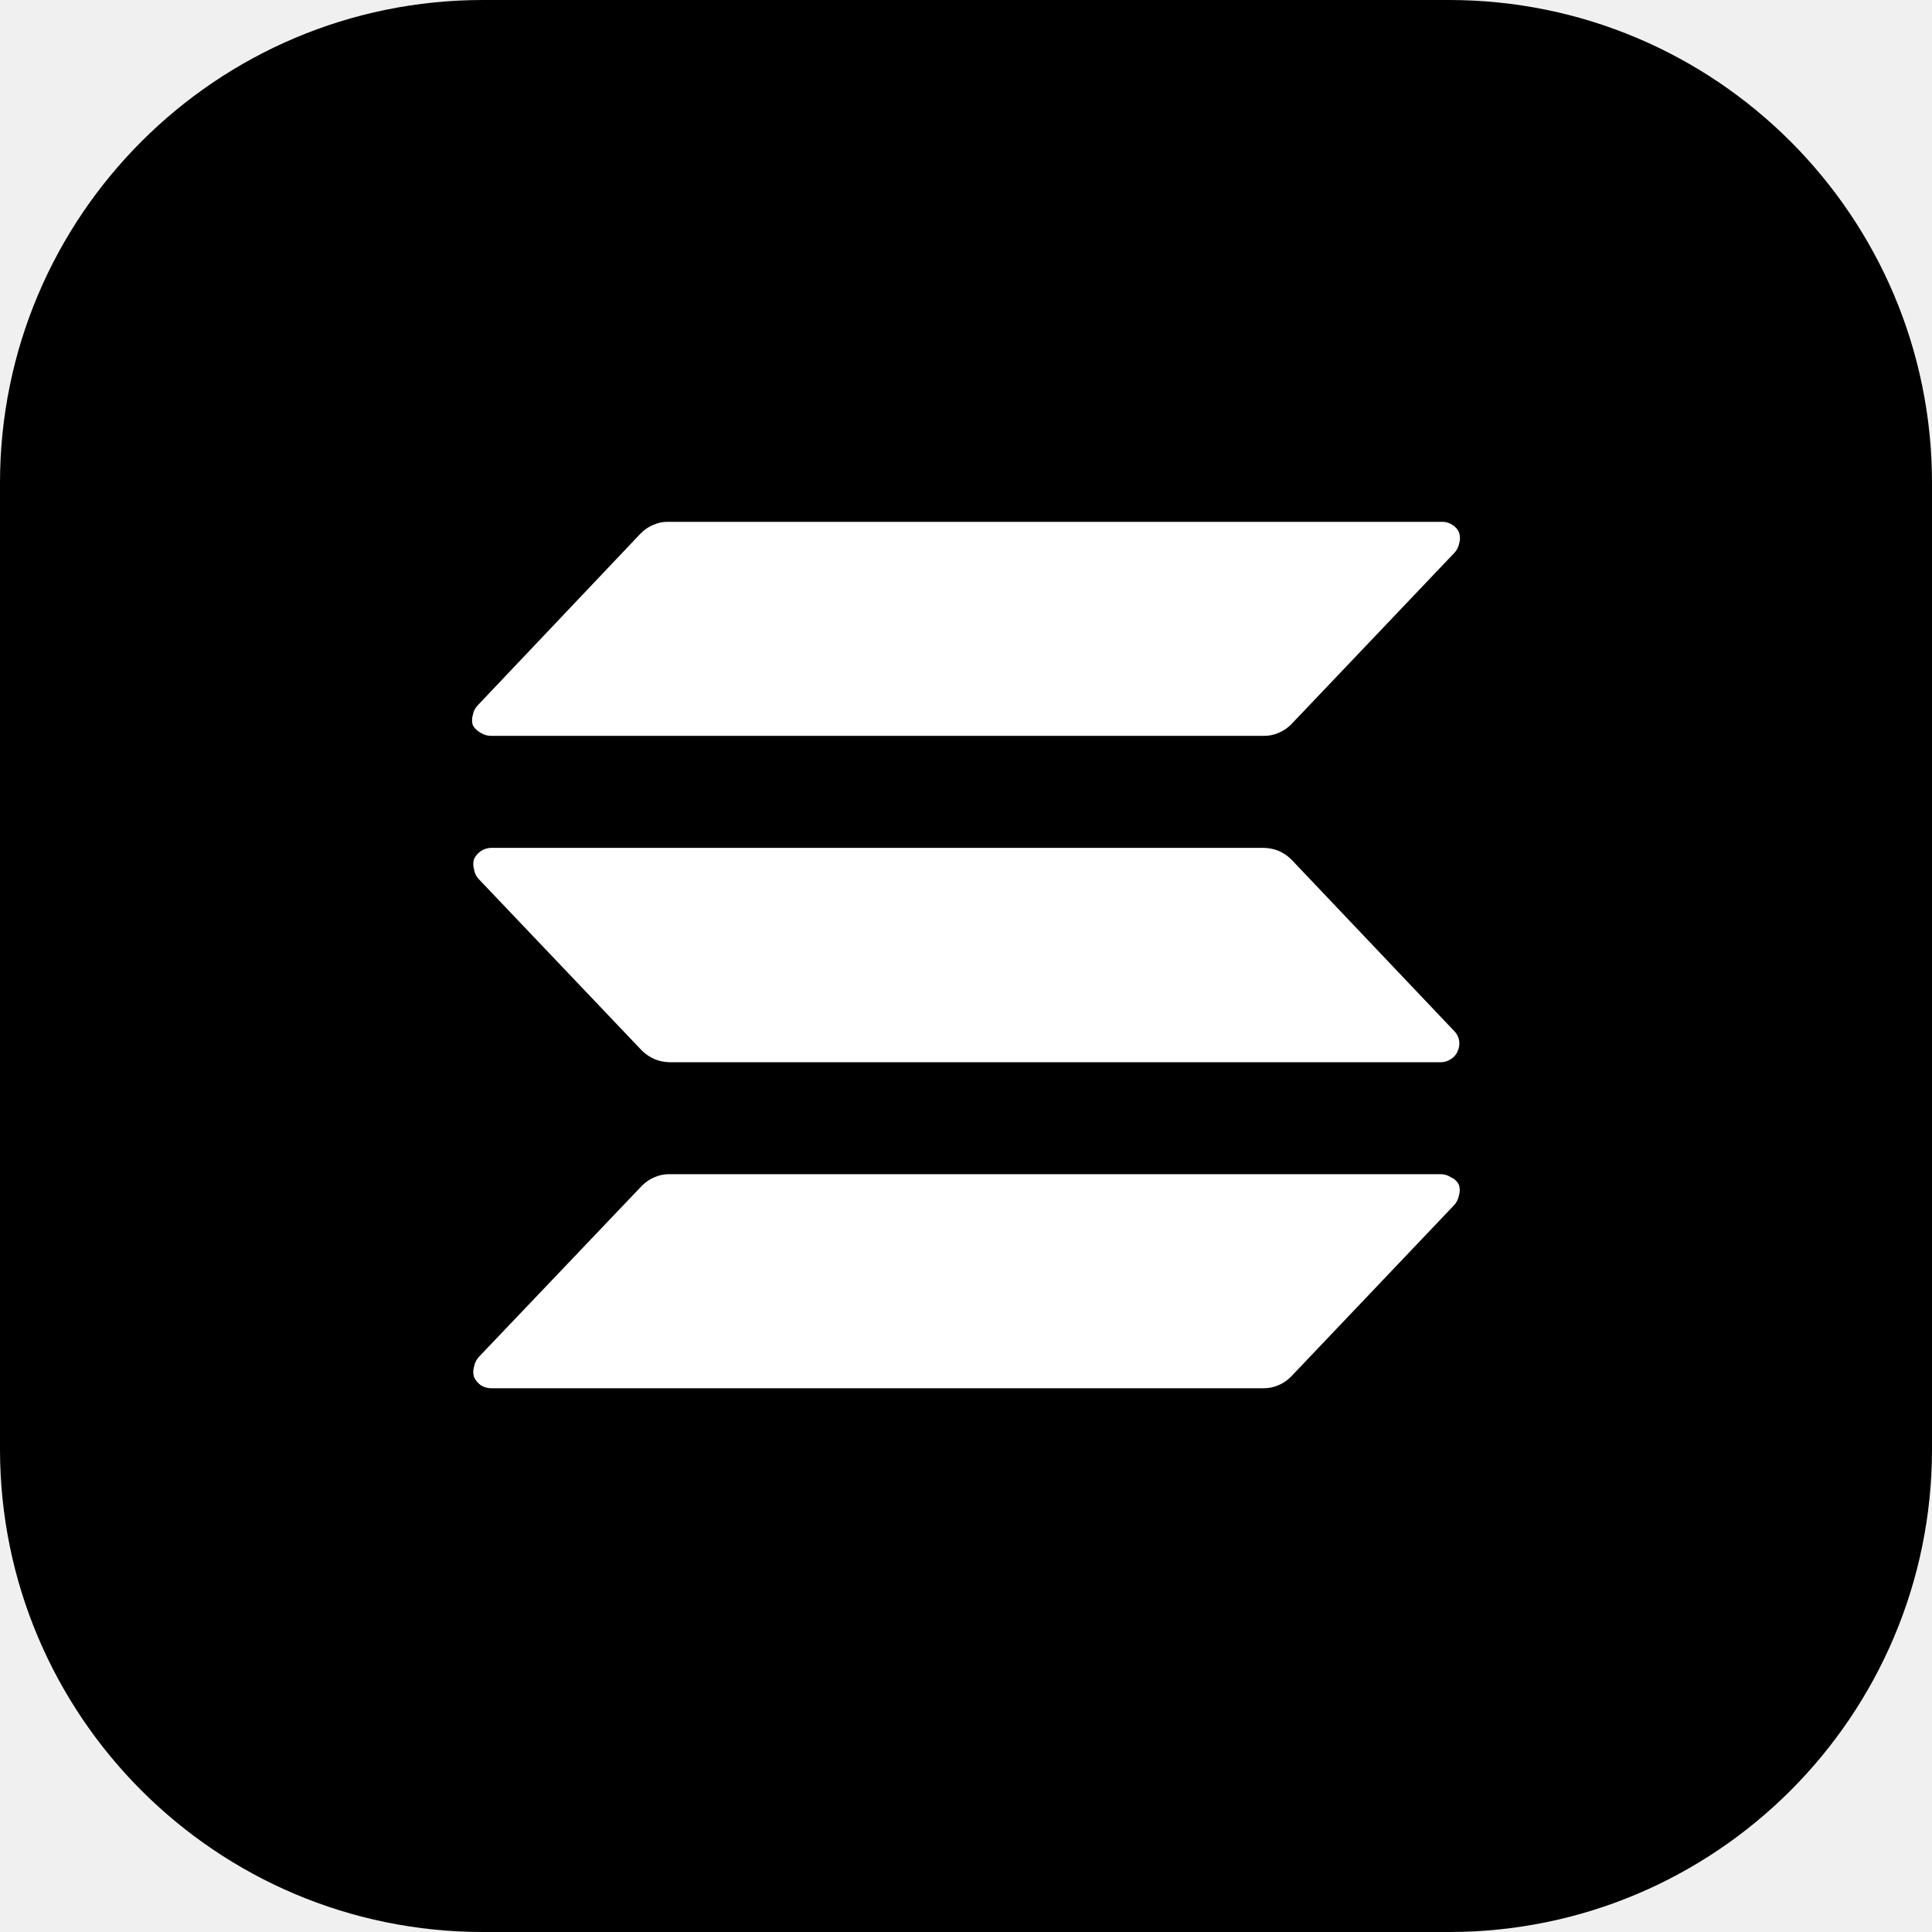
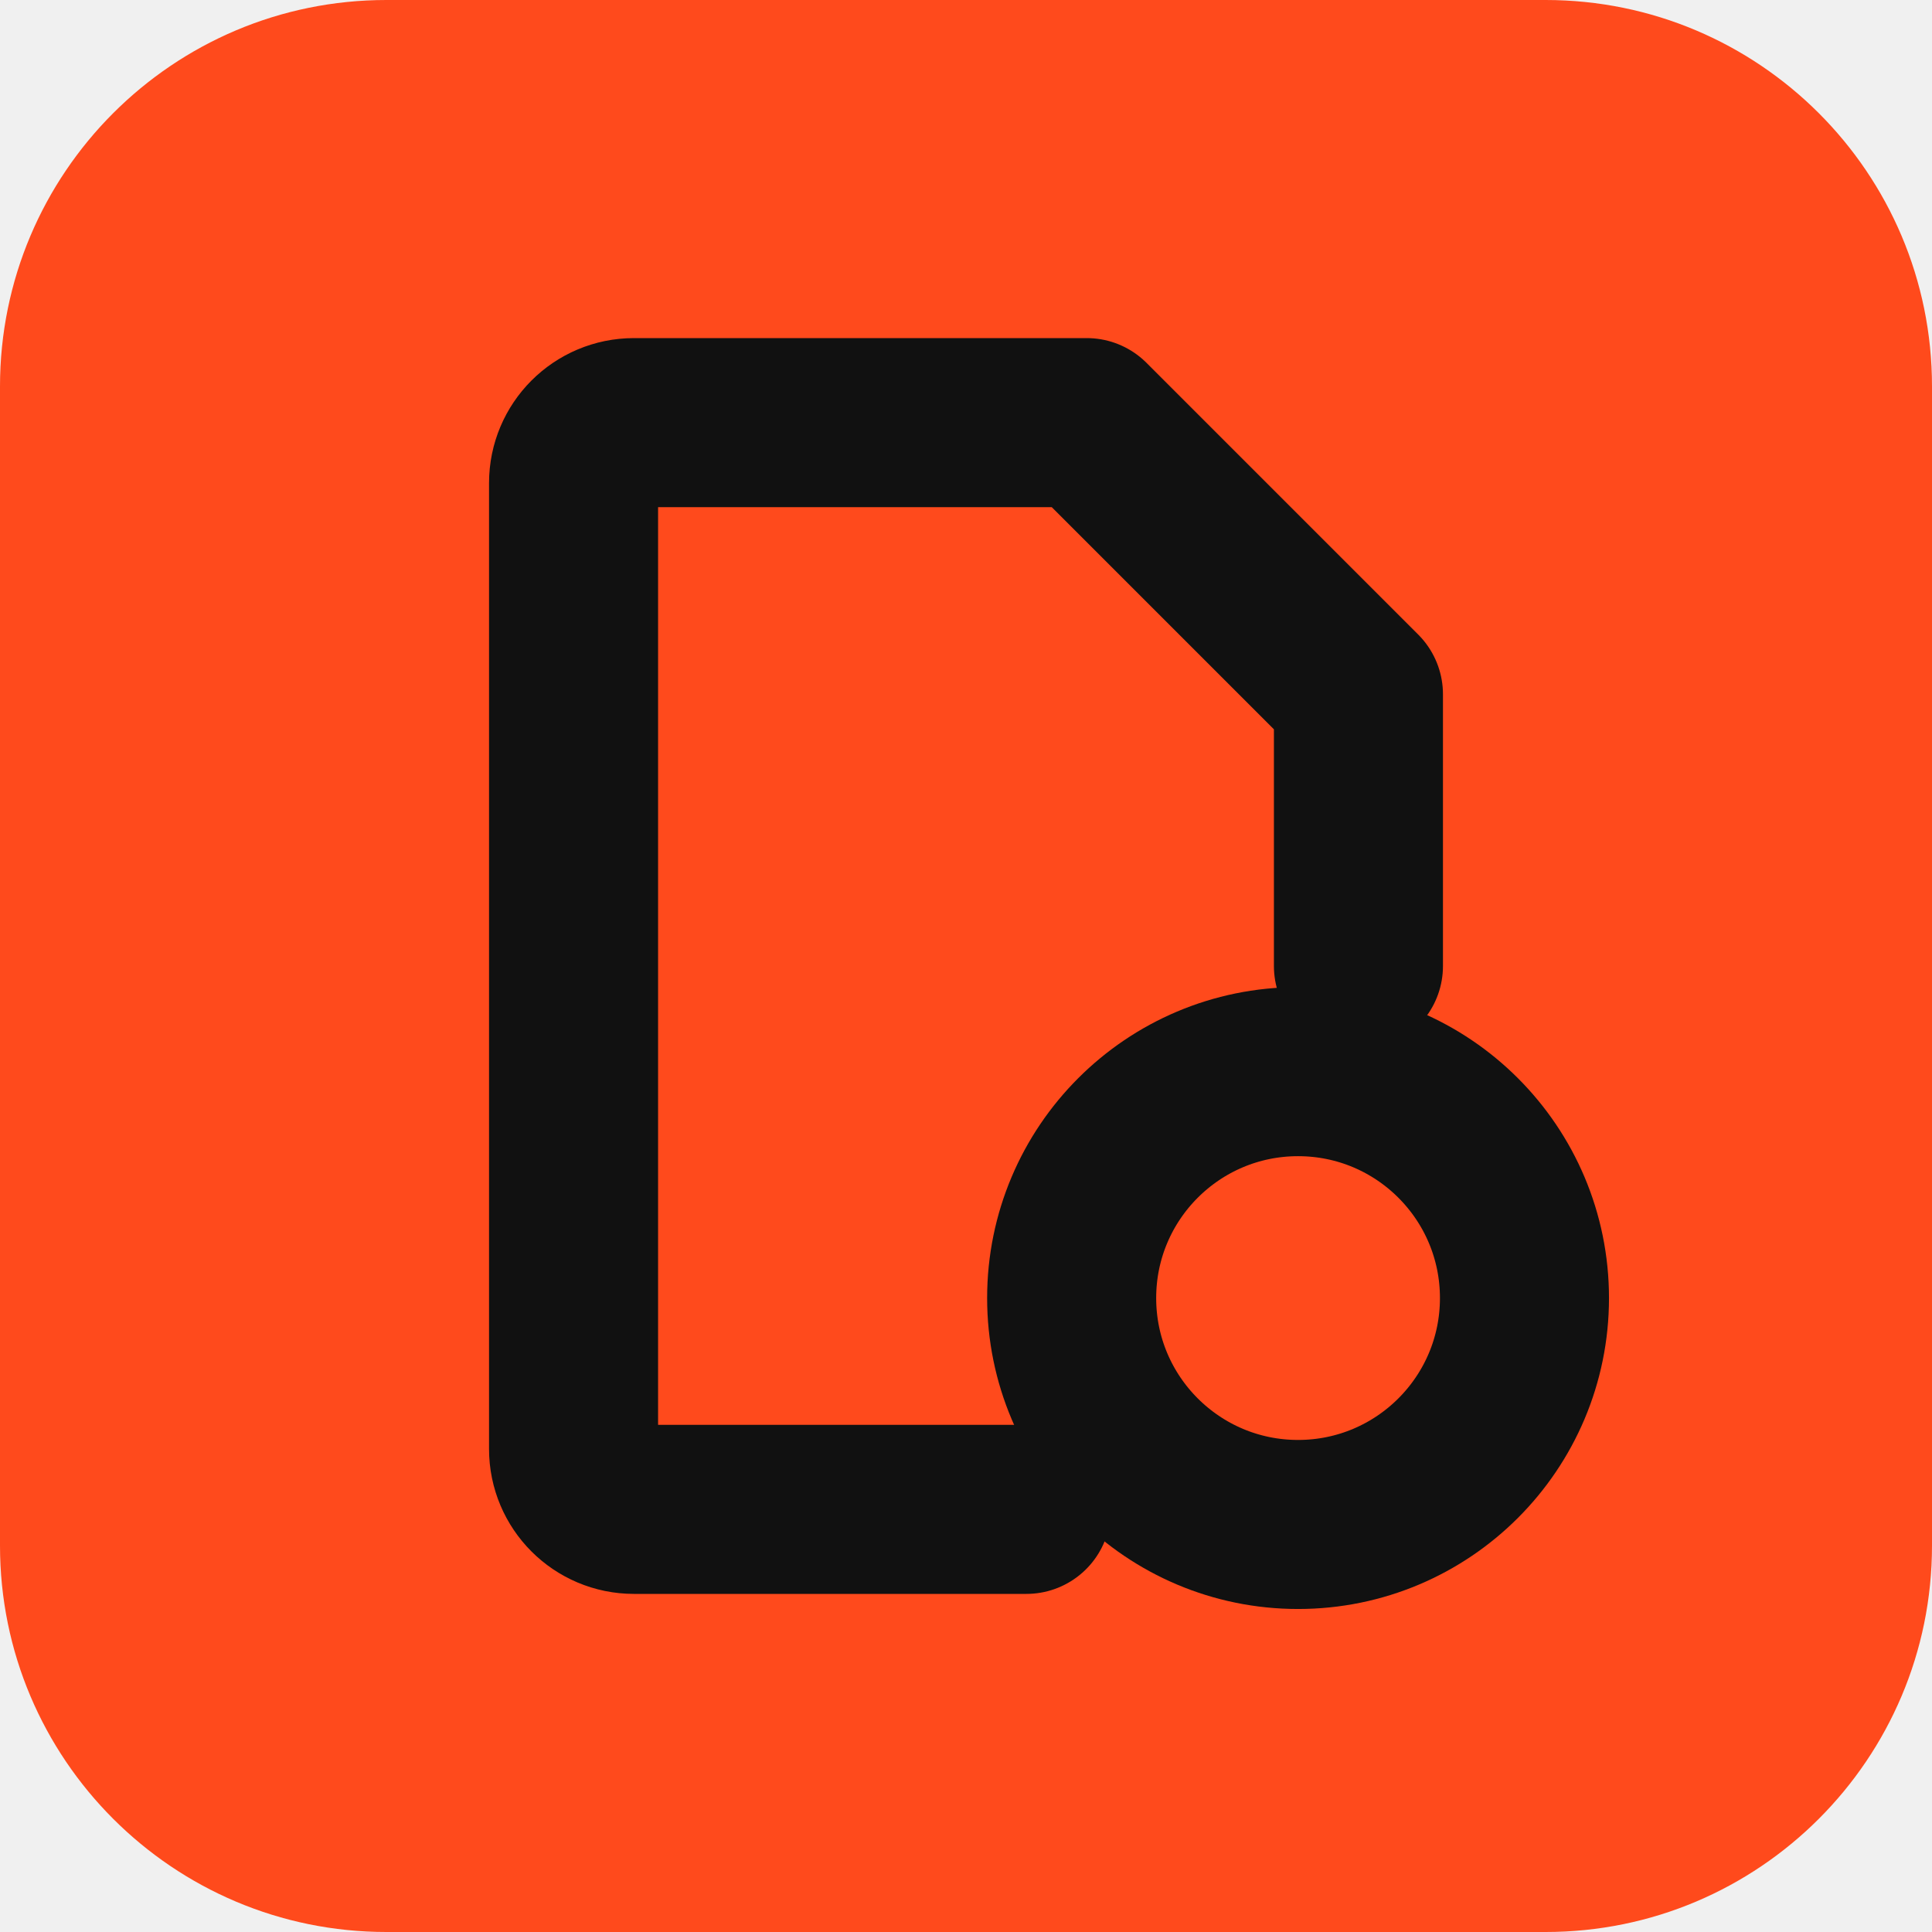
- <svg xmlns="http://www.w3.org/2000/svg" width="32" height="32" viewBox="0 0 32 32" fill="none">
-   <rect width="32" height="32" rx="8" fill="#000000" />
-   <g transform="translate(7, 8.5) scale(1)">
-     <path d="M17.163 11.122C17.183 11.181 17.183 11.246 17.163 11.306C17.152 11.365 17.124 11.42 17.082 11.464L14.385 14.3C14.326 14.361 14.255 14.409 14.176 14.443C14.098 14.477 14.013 14.495 13.927 14.494H1.137C1.078 14.494 1.02 14.478 0.969 14.448C0.919 14.413 0.878 14.366 0.852 14.31C0.834 14.253 0.834 14.193 0.852 14.136C0.863 14.077 0.889 14.023 0.928 13.978L3.63 11.142C3.689 11.081 3.761 11.032 3.839 10.999C3.918 10.964 4.003 10.947 4.089 10.948H16.858C16.919 10.947 16.98 10.965 17.031 10.999C17.088 11.023 17.135 11.066 17.163 11.122ZM14.39 5.737C14.33 5.677 14.259 5.629 14.181 5.594C14.102 5.562 14.018 5.545 13.932 5.543H1.137C1.078 5.544 1.019 5.561 0.969 5.594C0.918 5.626 0.878 5.672 0.852 5.727C0.834 5.783 0.834 5.844 0.852 5.9C0.861 5.96 0.887 6.015 0.928 6.059L3.63 8.899C3.691 8.959 3.762 9.007 3.839 9.042C3.918 9.075 4.003 9.092 4.089 9.094H16.858C16.919 9.095 16.98 9.077 17.031 9.042C17.082 9.012 17.122 8.966 17.143 8.91C17.169 8.855 17.178 8.794 17.168 8.735C17.158 8.675 17.13 8.62 17.087 8.578L14.39 5.737ZM0.969 3.642C1.02 3.673 1.078 3.689 1.137 3.688H13.932C14.018 3.689 14.103 3.672 14.181 3.637C14.26 3.604 14.331 3.555 14.39 3.494L17.087 0.659C17.129 0.615 17.157 0.56 17.169 0.5C17.186 0.444 17.186 0.383 17.169 0.327C17.148 0.271 17.108 0.224 17.056 0.194C17.005 0.159 16.945 0.141 16.883 0.143H4.068C3.982 0.141 3.897 0.159 3.819 0.194C3.74 0.227 3.669 0.276 3.61 0.337L0.913 3.182C0.87 3.226 0.842 3.281 0.832 3.341C0.814 3.397 0.814 3.458 0.832 3.515C0.865 3.569 0.912 3.613 0.969 3.642Z" fill="#FFFFFF" />
+ <svg xmlns="http://www.w3.org/2000/svg" width="16" height="16" viewBox="0 0 24 24">
+   <rect width="24" height="24" rx="4.8" fill="#FF4A1C" />
+   <g transform="translate(3 3) scale(0.75)" fill="none" stroke="#111111" stroke-width="2.8" stroke-linecap="round" stroke-linejoin="round">
+     <path d="M13 21H6.5a1 1 0 0 1-1-1V4a1 1 0 0 1 1-1H14l4.5 4.5V12" />
+     <circle cx="17.5" cy="17.5" r="3.75" />
  </g>
</svg>
